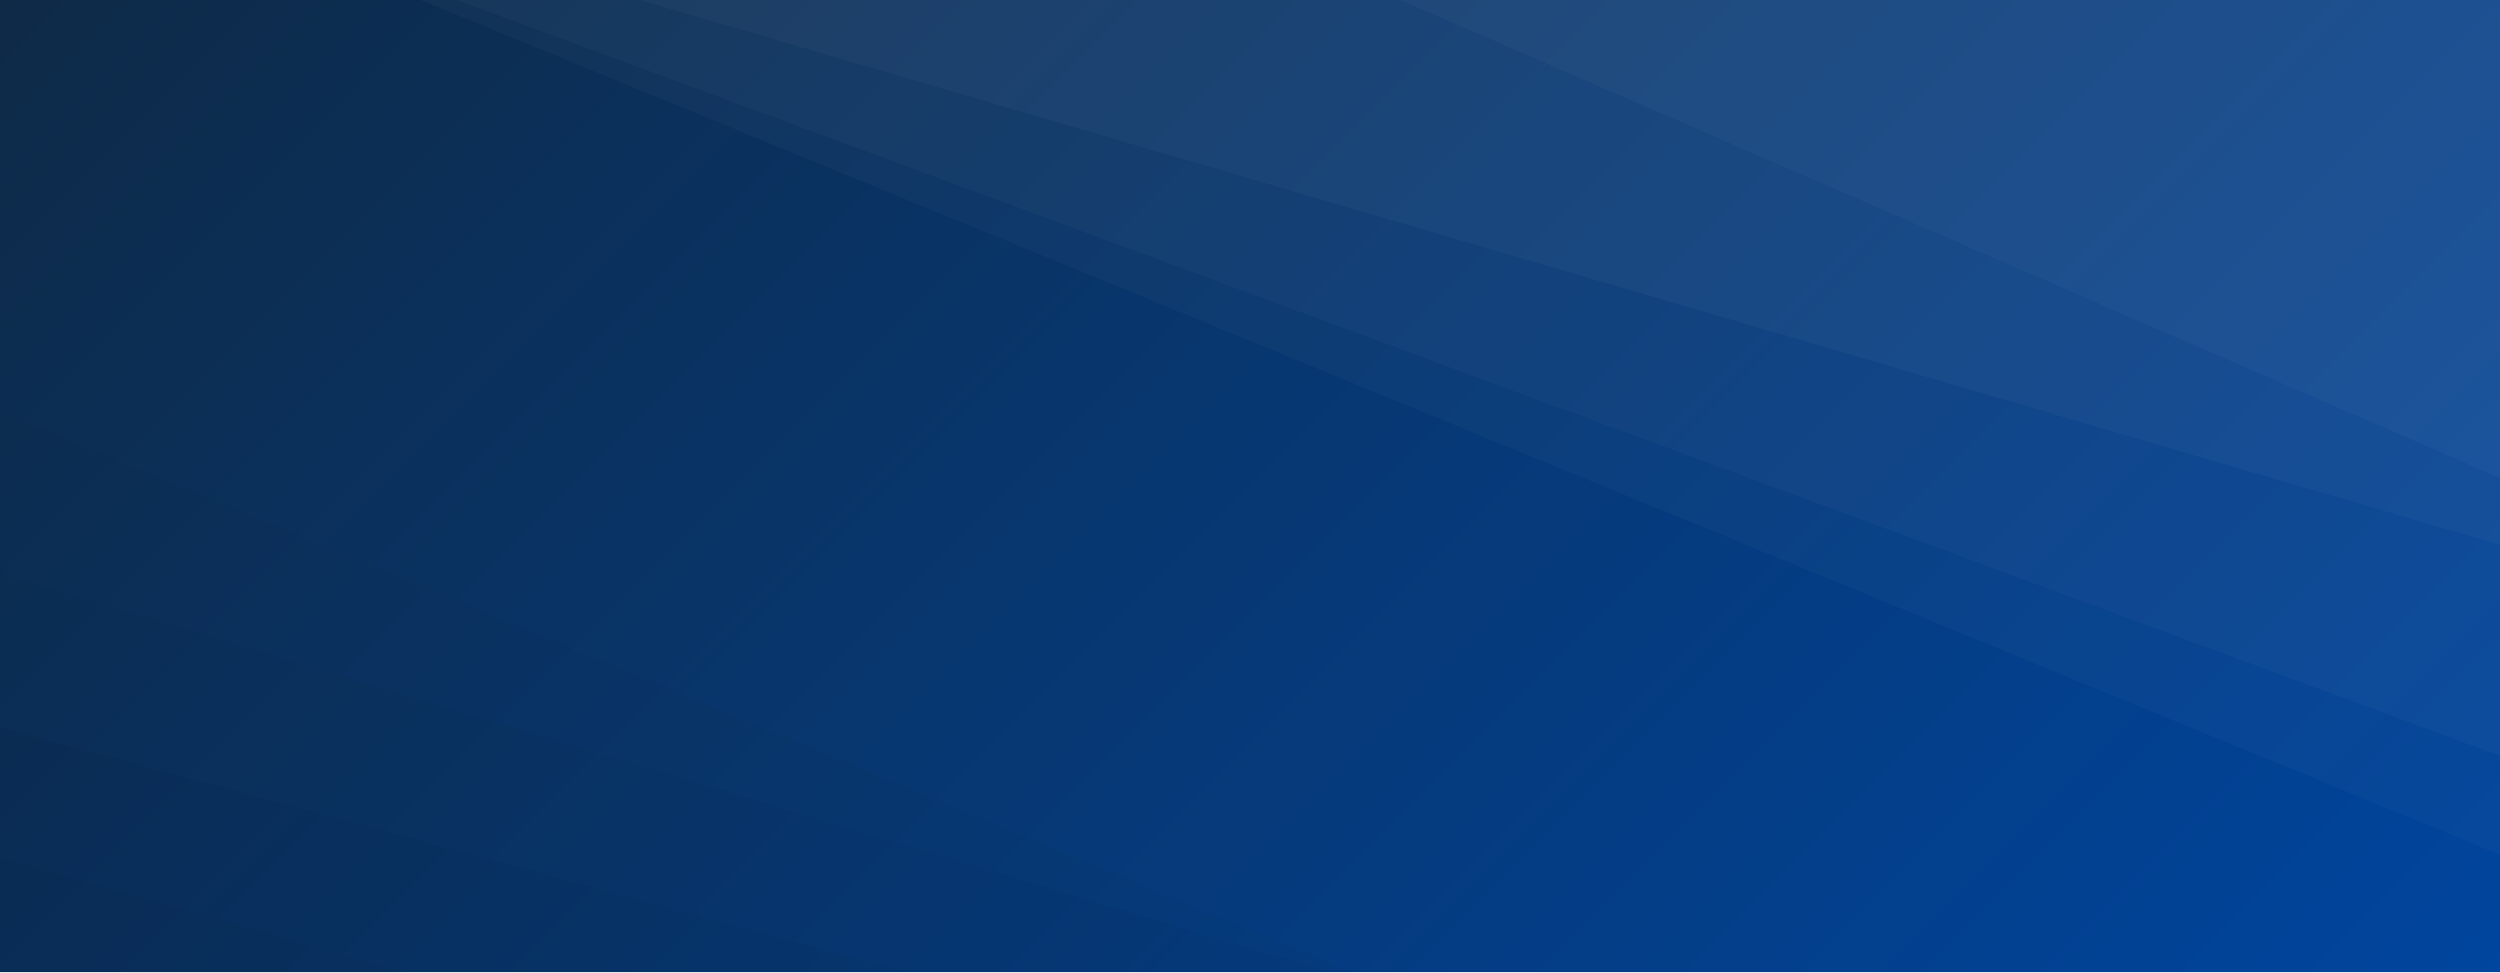
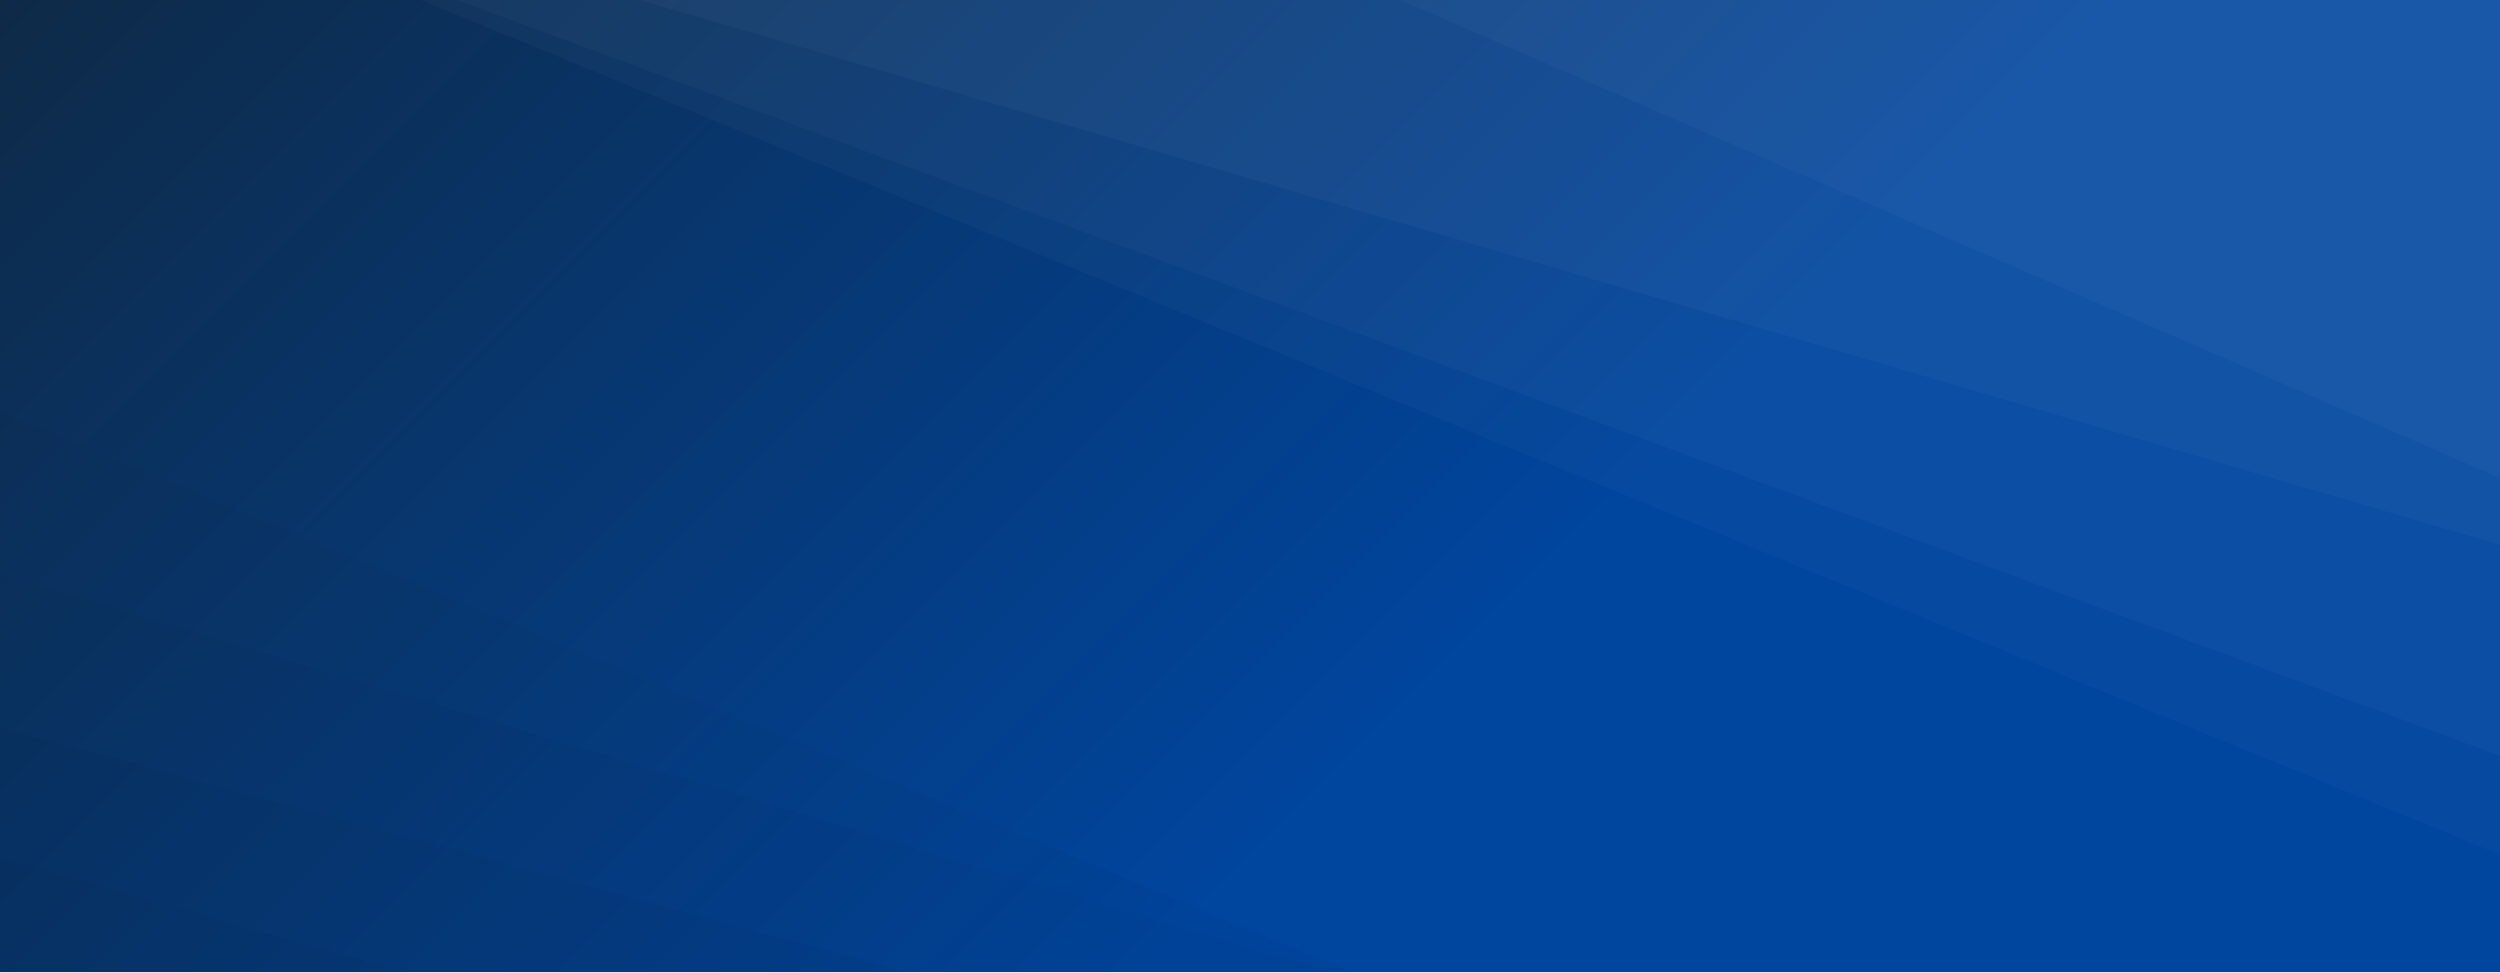
<svg xmlns="http://www.w3.org/2000/svg" version="1.1" width="1440" height="560" preserveAspectRatio="none" viewBox="0 0 1440 560">
-   <g mask="url(&quot;#SvgjsMask1005&quot;)" fill="none">
-     <rect width="1440" height="560" x="0" y="0" fill="url(#SvgjsLinearGradient1006)" />
+   <g mask="url(&quot;#SvgjsMask1459&quot;)" fill="none">
+     <rect width="1440" height="560" x="0" y="0" fill="url(#SvgjsLinearGradient1460)" />
    <path d="M1440 0L806.56 0L1440 275.37z" fill="rgba(255, 255, 255, .1)" />
    <path d="M806.56 0L1440 275.37L1440 313.85L368.74 0z" fill="rgba(255, 255, 255, .075)" />
    <path d="M368.74 0L1440 313.85L1440 435.35L263.22 0z" fill="rgba(255, 255, 255, .05)" />
    <path d="M263.22 0L1440 435.35L1440 492.27L242.31 0z" fill="rgba(255, 255, 255, .025)" />
    <path d="M0 560L233.12 560L0 493.72z" fill="rgba(0, 0, 0, .1)" />
    <path d="M0 493.72L233.12 560L523.17 560L0 418.88z" fill="rgba(0, 0, 0, .075)" />
    <path d="M0 418.88L523.17 560L766.02 560L0 330.44z" fill="rgba(0, 0, 0, .05)" />
    <path d="M0 330.44L766.02 560L778.94 560L0 237.03z" fill="rgba(0, 0, 0, .025)" />
  </g>
  <defs>
-     <mask id="SvgjsMask1005">
+     <mask id="SvgjsMask1459">
      <rect width="1440" height="560" fill="#ffffff" />
    </mask>
-     <linearGradient x1="15.28%" y1="-39.29%" x2="84.72%" y2="139.29%" gradientUnits="userSpaceOnUse" id="SvgjsLinearGradient1006">
-       <stop stop-color="#0e2a47" offset="0" />
-       <stop stop-color="#00459e" offset="1" />
+     <linearGradient x1="15.28%" y1="-39.29%" x2="84.72%" y2="139.29%" gradientUnits="userSpaceOnUse" id="SvgjsLinearGradient1460">
+       <stop stop-color="rgba(14, 42, 71, 1)" offset="0" />
+       <stop stop-color="rgba(0, 69, 158, 1)" offset="0.61" />
    </linearGradient>
  </defs>
</svg>
